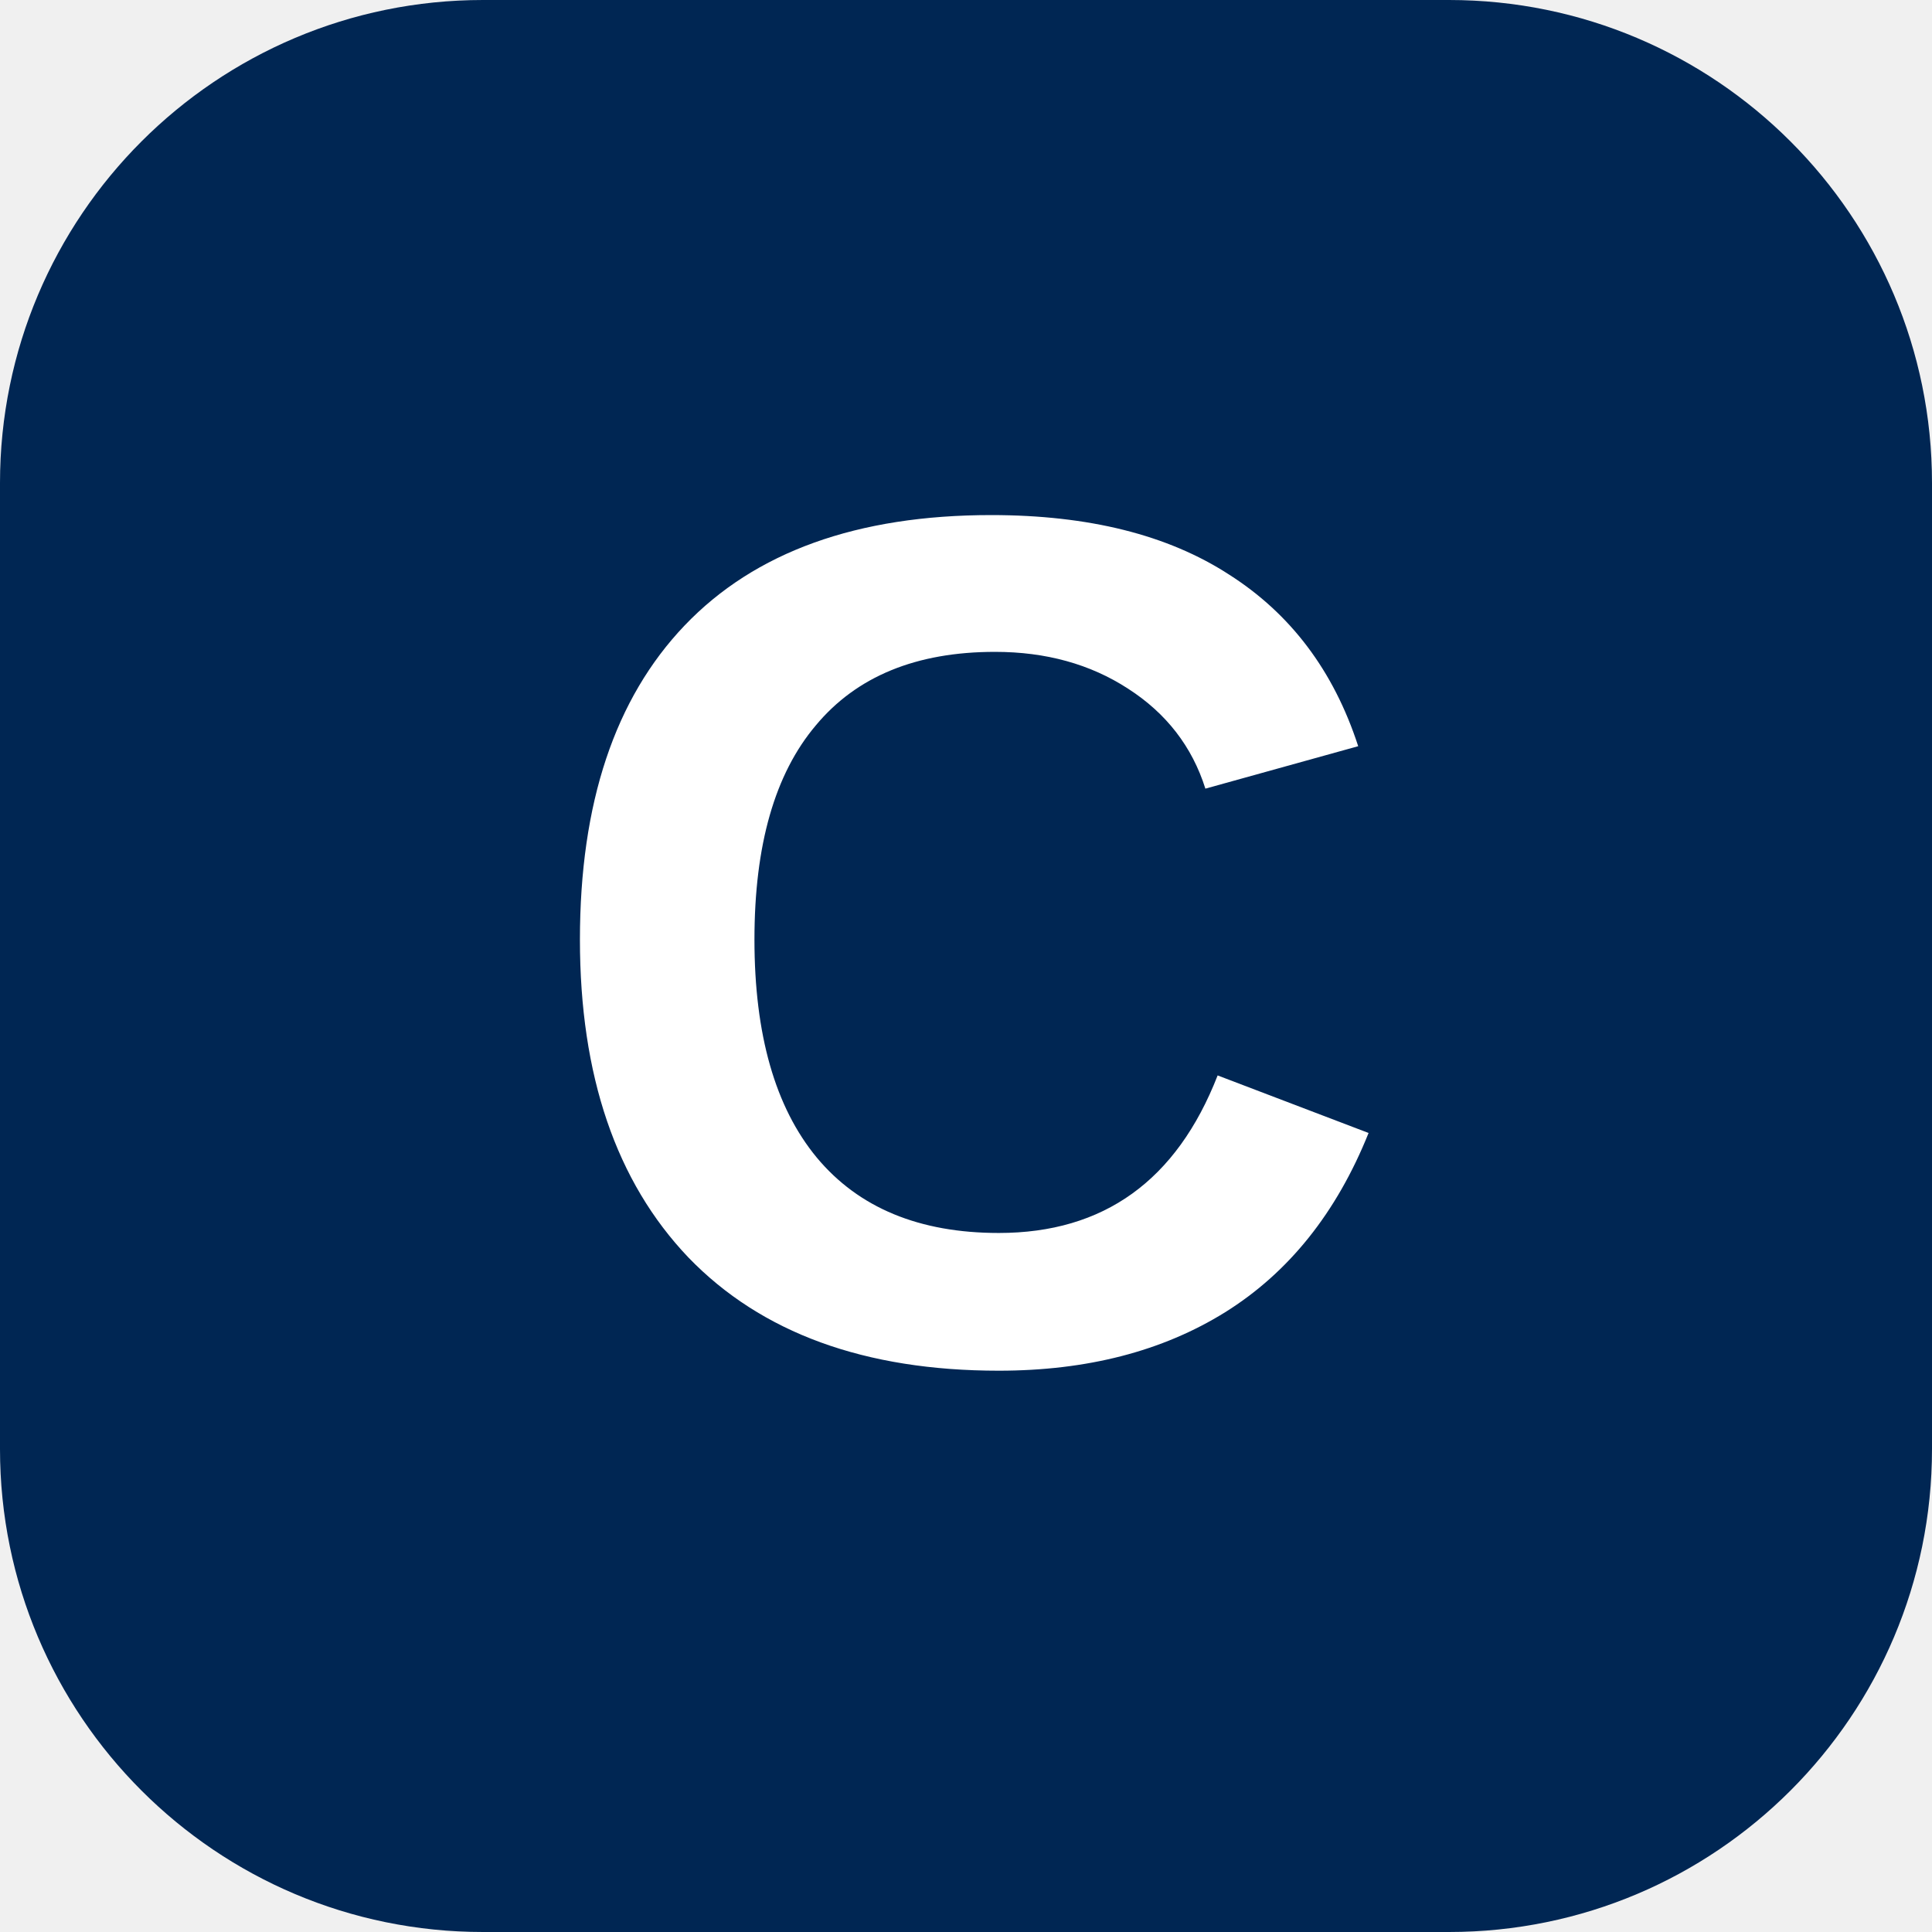
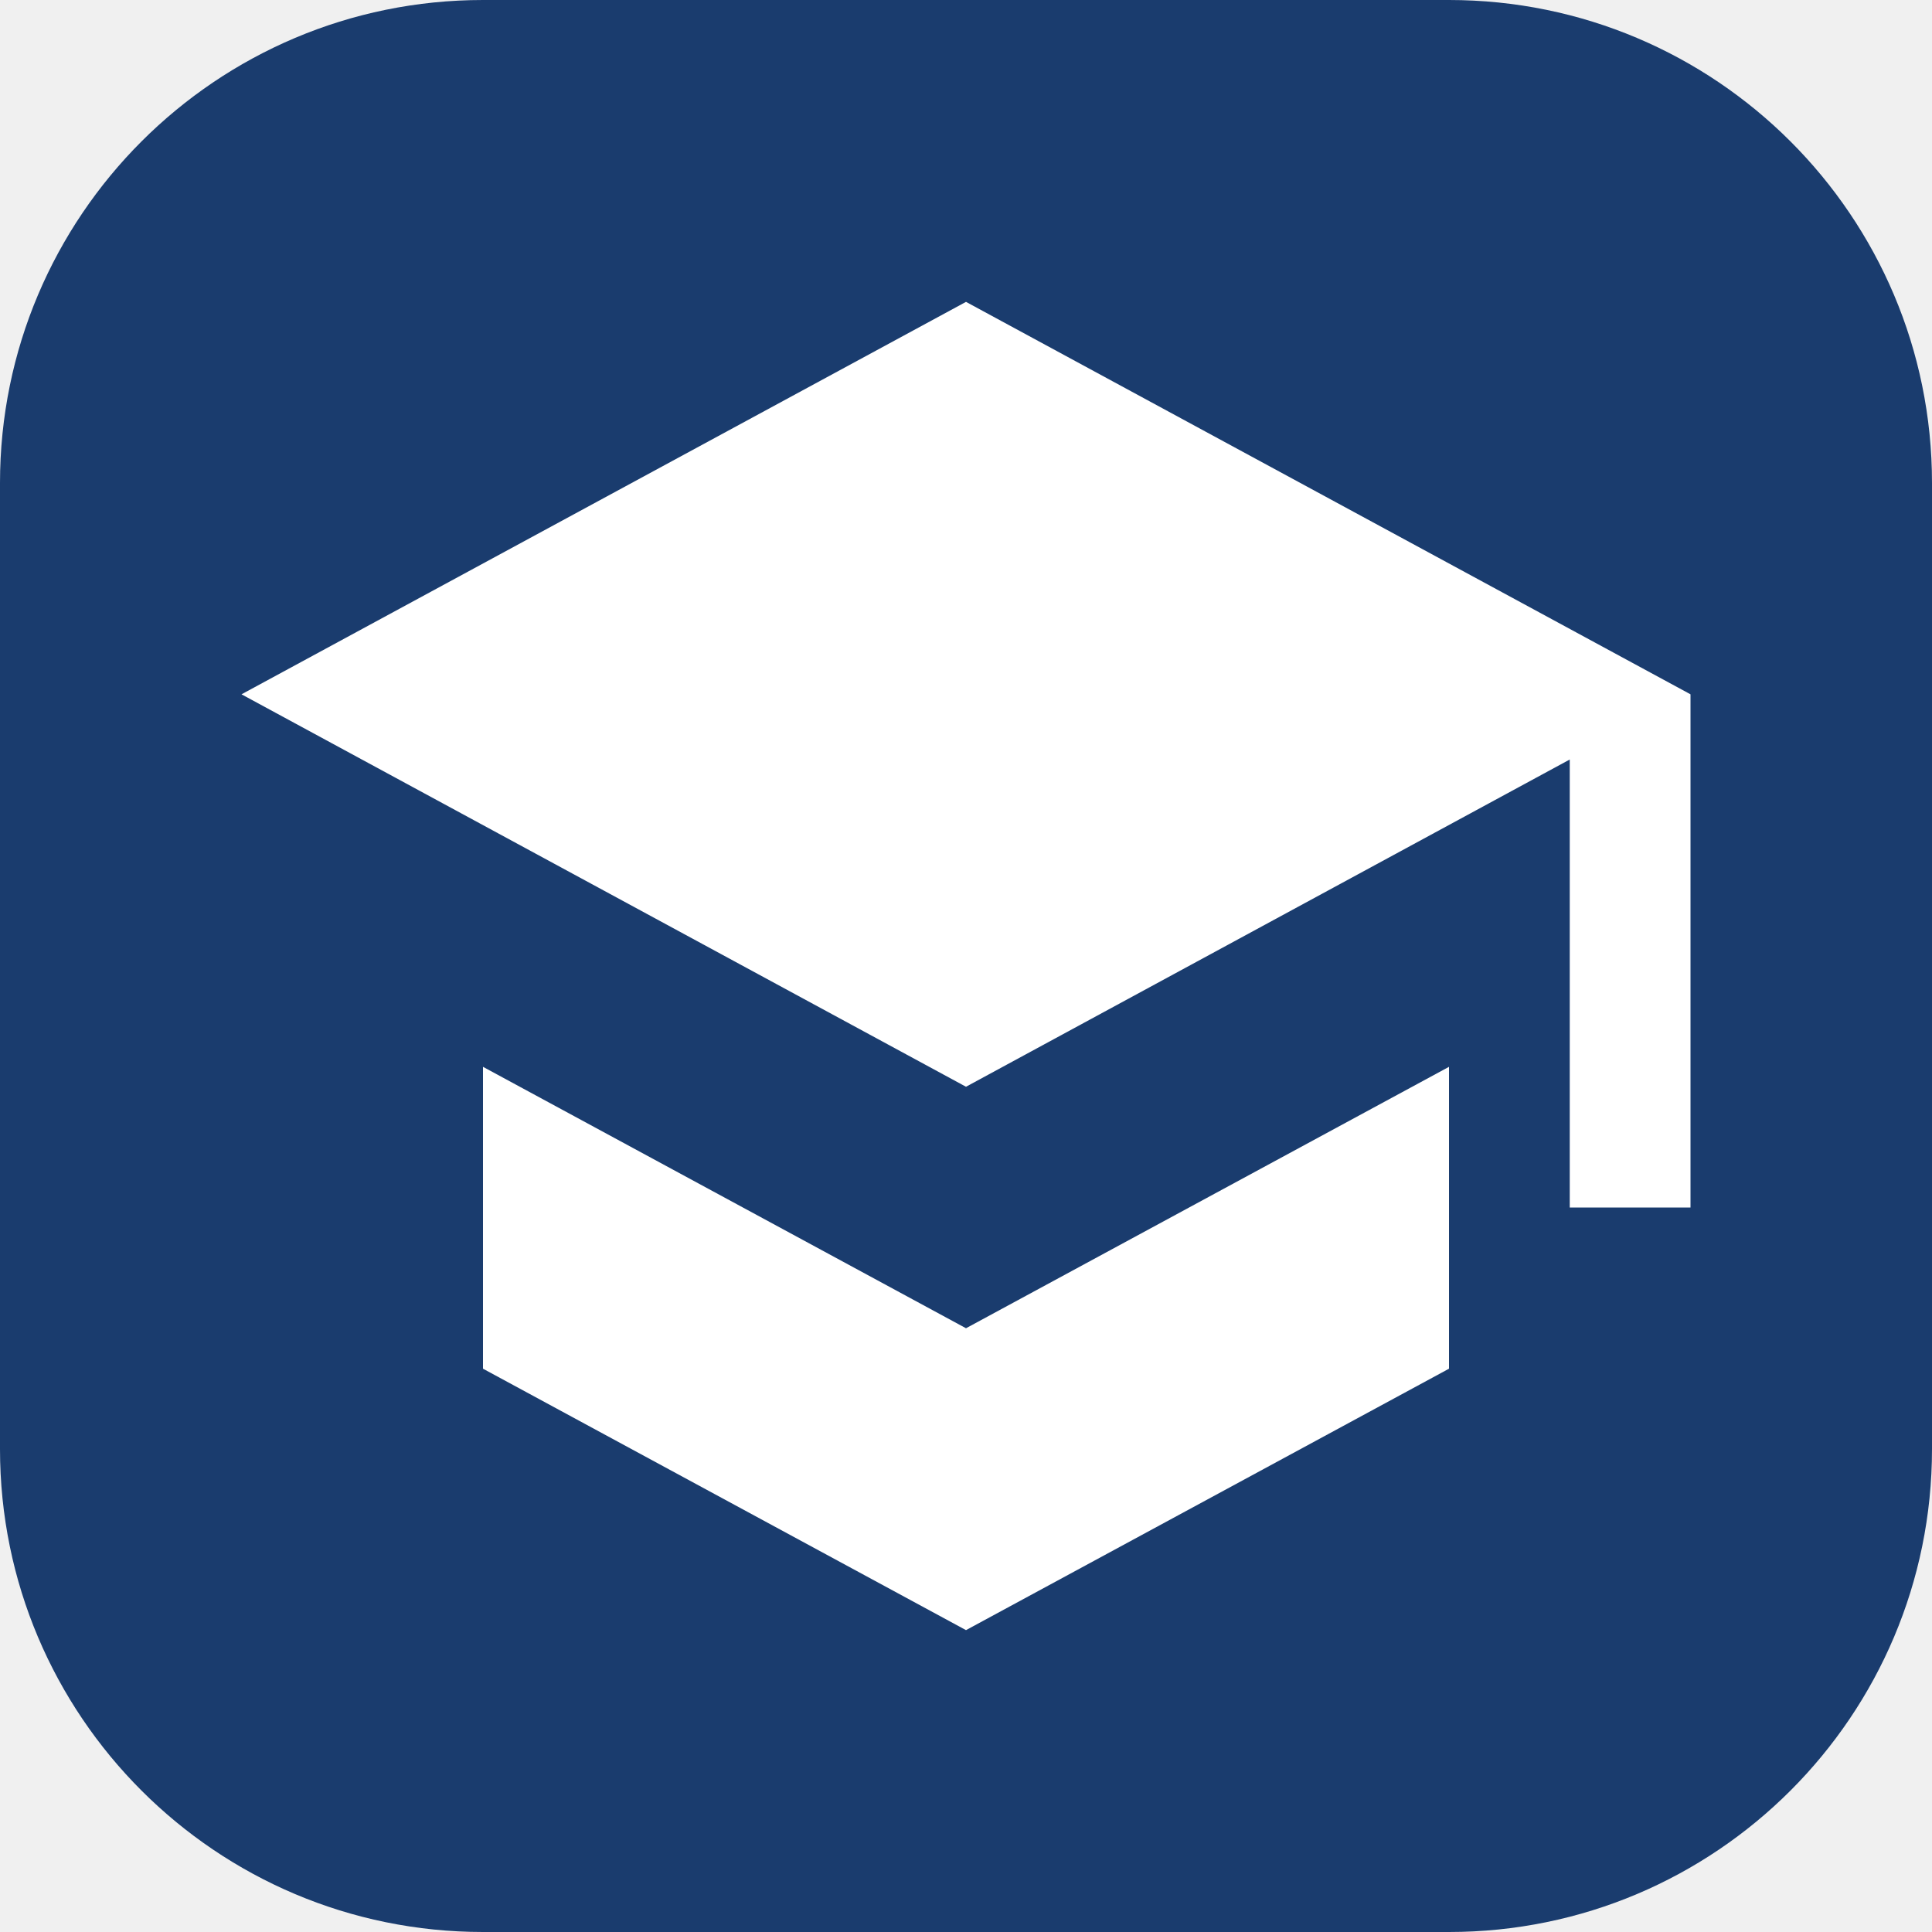
<svg xmlns="http://www.w3.org/2000/svg" width="32" height="32" viewBox="0 0 32 32">
-   <rect width="32" height="32" rx="8" fill="#002653" />
-   <text x="16" y="22.5" text-anchor="middle" font-family="Arial, sans-serif" font-weight="800" font-size="20" fill="#ffffff">C</text>
+   <rect width="32" height="32" rx="8" fill="#1A3C6E" />
+   <path d="M16 5L4 11.5L16 18L26 12.58V20H28V11.5L16 5ZM8 17.67V22.67L16 27L24 22.67V17.67L16 22L8 17.67Z" fill="#ffffff" />
</svg>
